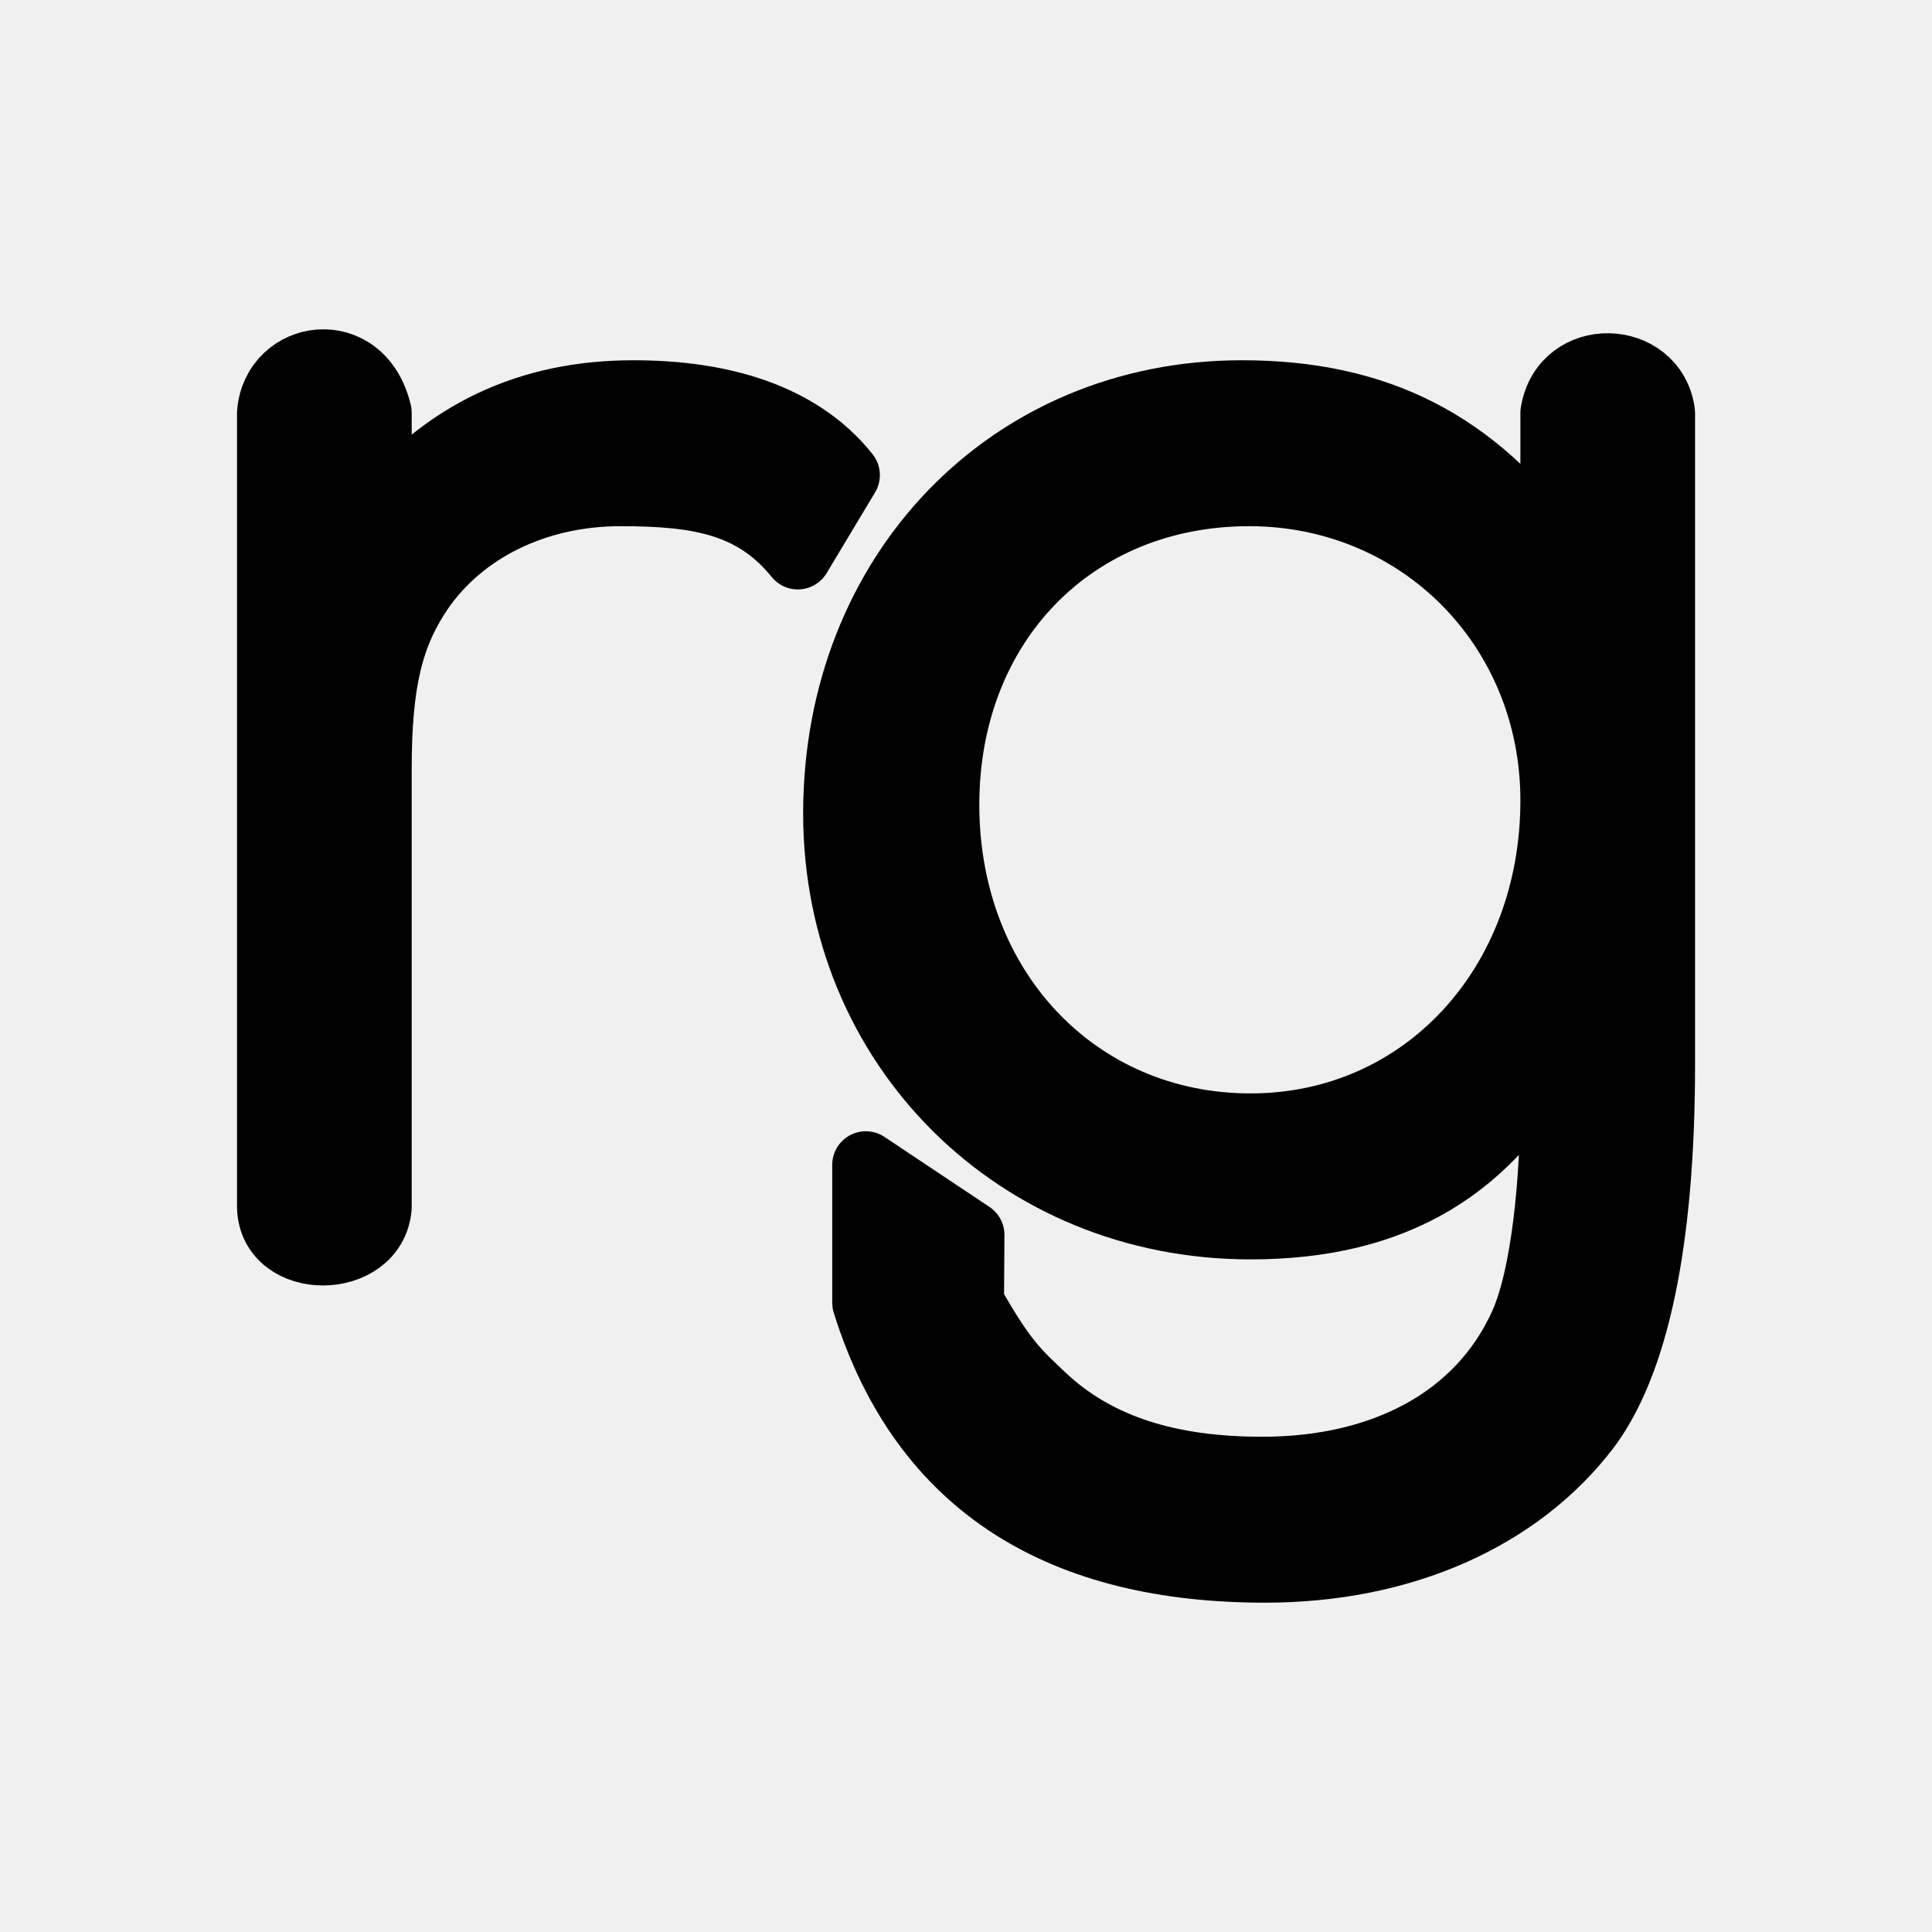
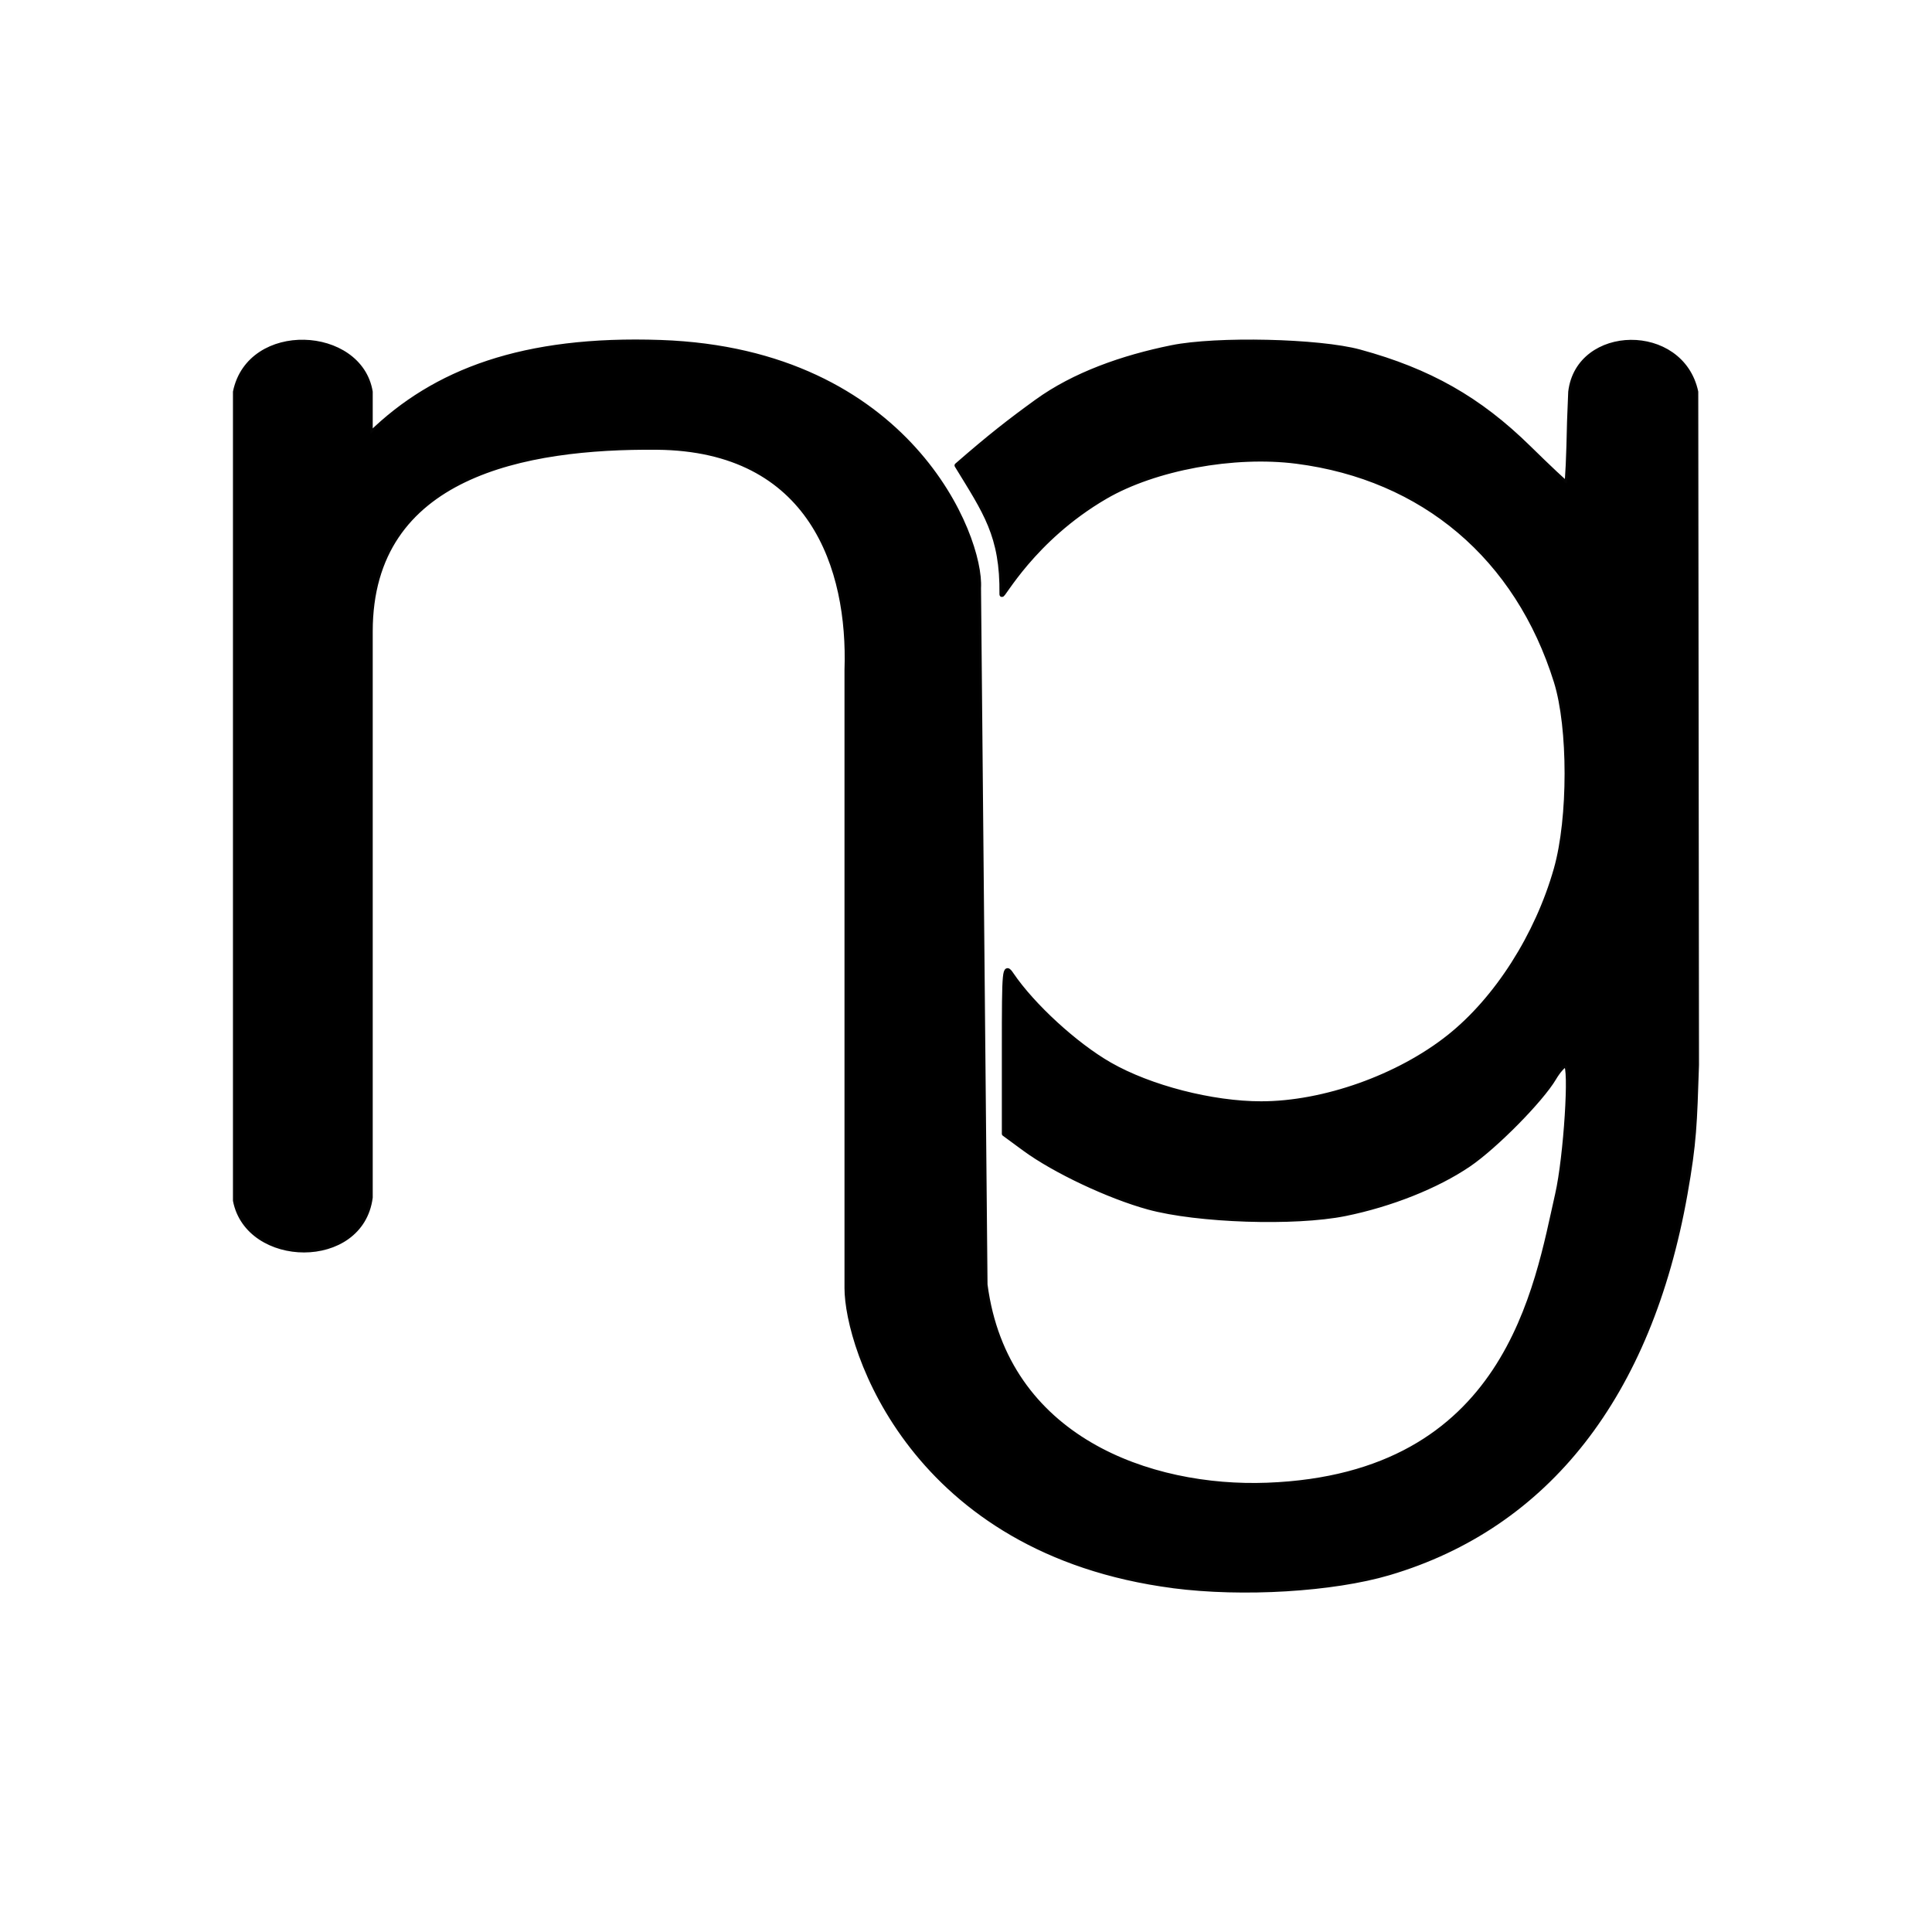
<svg xmlns="http://www.w3.org/2000/svg" width="256" height="256" viewBox="0 0 67.733 67.733" version="1.1" id="svg5">
  <defs id="defs2" />
  <g id="layer1">
-     <g id="g520" transform="matrix(1.748515,0,0,1.748515,-52.36003,1.512964)" style="stroke:#000000;stroke-width:1.348;stroke-linecap:round;stroke-linejoin:round;stroke-dasharray:none;stroke-opacity:1;paint-order:stroke fill markers">
-       <path d="m 46.913,8.661 c -0.715,-0.904 -2.023,-1.629 -4.264,-1.629 -2.096,0 -3.784,0.786 -5.123,2.445 V 7.41 c -0.344,-1.463 -2.056,-1.193 -2.154,0 V 23.344 c 0.035,1.195 2.056,1.181 2.154,0 v -8.773 c 0,-1.776 0.233,-2.707 0.844,-3.61 0.844,-1.223 2.329,-1.95 4.017,-1.95 1.572,0 2.682,0.191 3.555,1.268 z" style="font-size:35.671px;line-height:1.25;font-family:'URW Gothic';-inkscape-font-specification:'URW Gothic, Normal';text-align:center;text-anchor:middle;stroke:#000000;stroke-width:1.348;stroke-linecap:round;stroke-linejoin:round;stroke-dasharray:none;stroke-opacity:1;paint-order:stroke fill markers" id="path400" />
-       <path d="m 47.306,25.255 c 1.164,3.726 3.988,5.34 8.005,5.34 2.765,0 5.094,-1.048 6.462,-2.853 1.077,-1.455 1.485,-4.148 1.485,-7.262 V 7.41 c -0.162,-1.193 -1.948,-1.259 -2.154,0 v 2.824 C 59.503,8.021 57.552,7.032 54.845,7.032 c -4.658,0 -8.122,3.61 -8.122,8.413 0,4.658 3.61,8.267 8.296,8.267 2.882,0 4.832,-1.164 6.084,-3.61 v 1.077 c 0,1.572 -0.175,3.565 -0.64,4.555 -0.844,1.834 -2.736,2.882 -5.211,2.882 -1.776,0 -3.281,-0.404 -4.416,-1.481 -0.48,-0.458 -0.766,-0.686 -1.435,-1.88 M 54.991,9.011 c 3.435,0 6.113,2.707 6.113,6.171 0,3.726 -2.62,6.55 -6.084,6.55 -3.493,0 -6.113,-2.765 -6.113,-6.462 0,-3.639 2.562,-6.259 6.084,-6.259 z M 49.402,25.255 h -2.096 v -2.764 l 2.105,1.404 z" style="font-size:35.671px;line-height:1.25;font-family:'URW Gothic';-inkscape-font-specification:'URW Gothic, Normal';text-align:center;text-anchor:middle;stroke:#000000;stroke-width:1.348;stroke-linecap:round;stroke-linejoin:round;stroke-dasharray:none;stroke-opacity:1;paint-order:stroke fill markers" id="path402" />
-     </g>
+     <rect style="fill:#ffffff;stroke:none;stroke-width:0.268;stroke-linecap:round;stroke-linejoin:round;paint-order:stroke fill markers;fill-opacity:1" id="rect1" width="67.733" height="67.733" x="0" y="0" />
+     <path style="fill:#000000;fill-opacity:1;stroke:#050505;stroke-width:0.169;stroke-linecap:round;stroke-linejoin:round;stroke-dasharray:none;stroke-opacity:1;paint-order:stroke fill markers" d="M 41.134,55.596 C 31.997,54.408 29.691,47.263 29.691,45.159 V 23.489 c 0.121,-3.549 -1.223,-7.757 -6.66,-7.805 -4.618,-0.04 -10.048,0.943 -10.048,6.453 v 19.844 c -0.319,2.486 -4.289,2.395 -4.732,0.109 V 13.737 c 0.502,-2.422 4.365,-2.222 4.732,0 v 1.479 c 2.25,-2.197 5.362,-3.381 10.18,-3.213 8.704,0.303 11.254,6.81 11.146,8.613 L 34.537,45.035 c 0.709,5.415 5.787,7.186 9.888,7.031 8.451,-0.319 9.445,-6.962 10.181,-10.202 0.297,-1.306 0.501,-4.53 0.287,-4.53 -0.077,0 -0.264,0.208 -0.414,0.463 -0.454,0.768 -2.067,2.402 -2.992,3.03 -1.116,0.758 -2.731,1.4 -4.334,1.724 -1.756,0.354 -5.174,0.241 -6.887,-0.228 -1.387,-0.38 -3.298,-1.282 -4.342,-2.048 l -0.717,-0.527 v -2.977 c 0,-2.833 0.012,-2.959 0.253,-2.603 0.74,1.091 2.246,2.472 3.446,3.158 1.41,0.807 3.587,1.368 5.307,1.368 2.194,5.34e-4 4.817,-0.93 6.59,-2.339 1.672,-1.328 3.096,-3.56 3.756,-5.891 0.503,-1.775 0.503,-4.959 4.01e-4,-6.569 -1.36,-4.356 -4.656,-7.15 -9.106,-7.721 -2.194,-0.281 -4.968,0.231 -6.699,1.237 -2.562,1.49 -3.633,3.58 -3.631,3.427 0.027,-2.064 -0.579,-2.889 -1.575,-4.521 1.174,-1.022 1.845,-1.543 2.796,-2.232 1.315,-0.953 3.011,-1.55 4.737,-1.899 1.568,-0.318 5.167,-0.236 6.583,0.15 2.443,0.666 4.191,1.658 5.932,3.367 0.698,0.685 1.295,1.246 1.326,1.246 0.032,0 0.076,-0.968 0.099,-2.152 l 0.042,-1.058 c 0.27,-2.281 3.886,-2.36 4.391,0 l 0.026,23.596 c -0.07,2.069 -0.078,2.697 -0.404,4.53 -1.253,7.051 -4.839,11.637 -10.38,13.276 -1.967,0.582 -5.129,0.772 -7.564,0.456 z" id="path2" />
  </g>
</svg>
